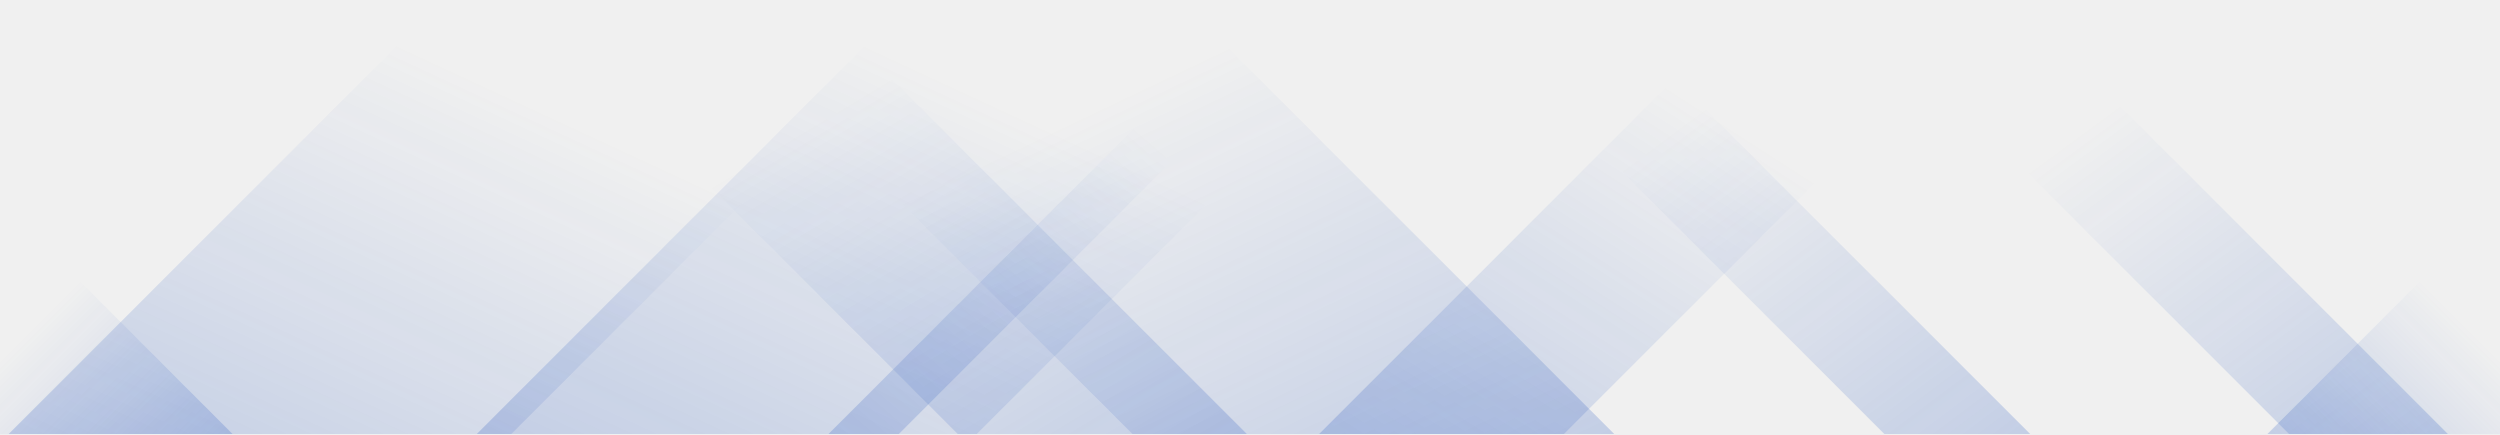
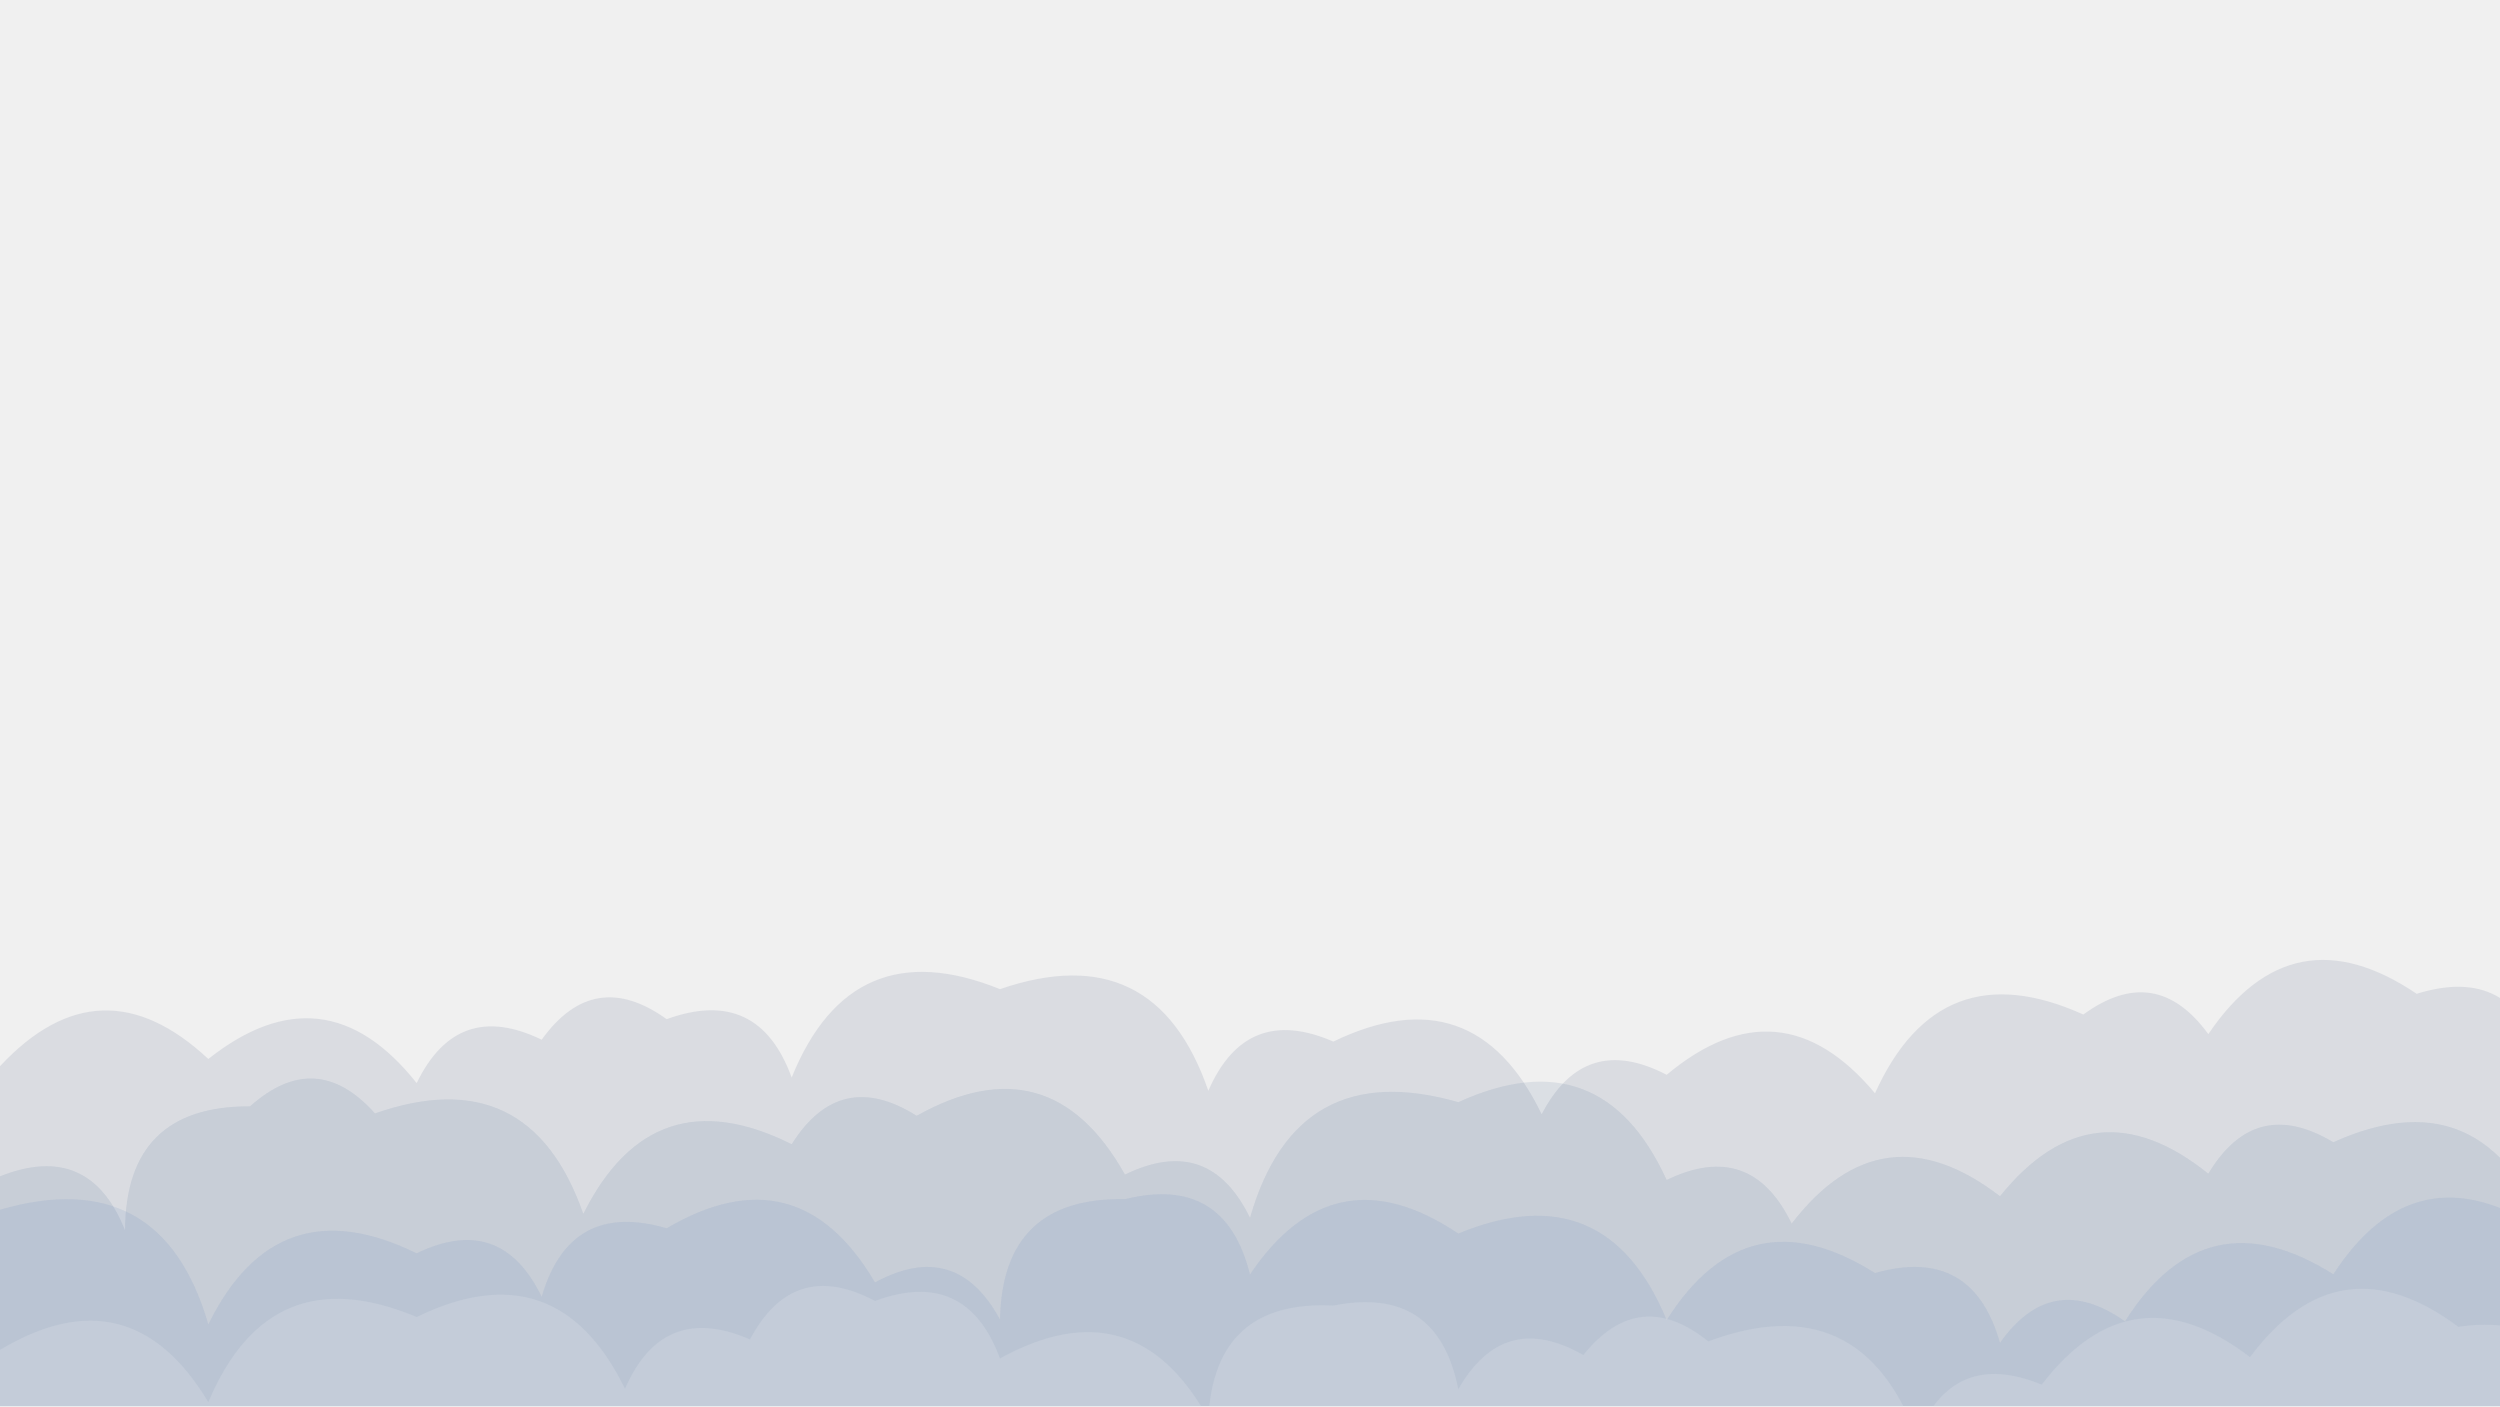
- <svg xmlns="http://www.w3.org/2000/svg" version="1.1" width="1440" height="250" preserveAspectRatio="none" viewBox="0 0 1440 250">
-   <g mask="url(&quot;#SvgjsMask1003&quot;)" fill="none">
-     <path d="M5 250L255 0L544.5 0L294.5 250z" fill="url(#SvgjsLinearGradient1004)" />
-     <path d="M274.6 250L524.6 0L812.6 0L562.6 250z" fill="url(#SvgjsLinearGradient1004)" />
-     <path d="M477.2 250L727.2 0L767.7 0L517.7 250z" fill="url(#SvgjsLinearGradient1004)" />
-     <path d="M759.8 250L1009.8 0L1150.8 0L900.8 250z" fill="url(#SvgjsLinearGradient1004)" />
-     <path d="M1410 250L1160 0L1068.5 0L1318.5 250z" fill="url(#SvgjsLinearGradient1005)" />
-     <path d="M1169.4 250L919.4 0L835.4 0L1085.4 250z" fill="url(#SvgjsLinearGradient1005)" />
-     <path d="M929.8 250L679.8 0L402.3 0L652.3 250z" fill="url(#SvgjsLinearGradient1005)" />
-     <path d="M718.2 250L468.2 0L301.7 0L551.7 250z" fill="url(#SvgjsLinearGradient1005)" />
-     <path d="M1306.007 250L1440 116.007L1440 250z" fill="url(#SvgjsLinearGradient1004)" />
-     <path d="M0 250L133.993 250L 0 116.007z" fill="url(#SvgjsLinearGradient1005)" />
+ <svg xmlns="http://www.w3.org/2000/svg" version="1.1" width="1920" height="1080" preserveAspectRatio="none" viewBox="0 0 1920 1080">
+   <g mask="url(&quot;#SvgjsMask1011&quot;)" fill="none">
+     <path d="M1952 1080L0 1080 L0 818.83Q77.23 736.06, 160 813.29Q249.26 742.55, 320 831.81Q351.34 767.14, 416 798.48Q456.12 742.6, 512 782.71Q582.4 757.12, 608 827.52Q654.07 713.59, 768 759.66Q887.02 718.68, 928 837.71Q957.11 770.82, 1024 799.93Q1131.87 747.79, 1184 855.66Q1216.89 792.56, 1280 825.45Q1367.09 752.54, 1440 839.62Q1489.76 729.38, 1600 779.15Q1655.52 738.67, 1696 794.2Q1760.51 698.72, 1856 763.23Q1929.25 740.48, 1952 813.73z" fill="rgba(24, 47, 93, 0.1)" />
+     <path d="M1952 1080L0 1080 L0 903.37Q68.69 876.06, 96 944.74Q96.44 849.18, 192 849.62Q242.71 804.33, 288 855.04Q406.55 813.59, 448 932.13Q501.27 825.4, 608 878.68Q645.09 819.76, 704 856.85Q806.58 799.43, 864 902.01Q928.57 870.58, 960 935.14Q995.63 810.77, 1120 846.41Q1229.87 796.27, 1280 906.14Q1344.74 874.88, 1376 939.63Q1445.49 849.12, 1536 918.61Q1607.35 829.96, 1696 901.31Q1731.92 841.23, 1792 877.16Q1902.3 827.45, 1952 937.75z" fill="rgba(37, 70, 125, 0.1)" />
+     <path d="M1952 1080L0 1080 L0 929.06Q124.03 893.09, 160 1017.12Q212.71 909.83, 320 962.53Q384.7 931.23, 416 995.93Q437.69 921.62, 512 943.3Q612.8 884.1, 672 984.89Q734.23 951.12, 768 1013.35Q769.8 919.15, 864 920.95Q940.91 901.87, 960 978.78Q1024.3 883.08, 1120 947.37Q1233.2 900.58, 1280 1013.78Q1341.95 915.73, 1440 977.68Q1514.8 956.47, 1536 1031.27Q1575.76 975.03, 1632 1014.8Q1693.91 916.71, 1792 978.63Q1854.92 881.56, 1952 944.48z" fill="rgba(53, 108, 177, 0.1)" />
+     <path d="M1984 1080L0 1080 L0 1036.71Q100.07 976.78, 160 1076.84Q207.31 964.15, 320 1011.46Q427.57 959.03, 480 1066.59Q509.04 999.63, 576 1028.66Q609.22 965.88, 672 999.11Q742.09 973.2, 768 1043.29Q871.1 986.38, 928 1089.48Q932.6 998.08, 1024 1002.67Q1104.12 986.79, 1120 1066.9Q1154.87 1005.77, 1216 1040.64Q1258.76 987.4, 1312 1030.16Q1428.54 986.7, 1472 1103.24Q1500.09 1035.33, 1568 1063.41Q1637.42 972.84, 1728 1042.26Q1796.36 950.62, 1888 1018.98Q1971.57 1006.55, 1984 1090.12z" fill="rgba(255, 255, 255, 0.14)" />
  </g>
  <defs>
-     <mask id="SvgjsMask1003">
-       <rect width="1440" height="250" fill="#ffffff" />
+     <mask id="SvgjsMask1011">
+       <rect width="1920" height="1080" fill="#ffffff" />
    </mask>
-     <linearGradient x1="0%" y1="100%" x2="100%" y2="0%" id="SvgjsLinearGradient1004">
-       <stop stop-color="rgba(15, 70, 185, 0.2)" offset="0" />
-       <stop stop-opacity="0" stop-color="rgba(15, 70, 185, 0.2)" offset="0.66" />
-     </linearGradient>
-     <linearGradient x1="100%" y1="100%" x2="0%" y2="0%" id="SvgjsLinearGradient1005">
-       <stop stop-color="rgba(15, 70, 185, 0.2)" offset="0" />
-       <stop stop-opacity="0" stop-color="rgba(15, 70, 185, 0.2)" offset="0.66" />
-     </linearGradient>
  </defs>
</svg>
